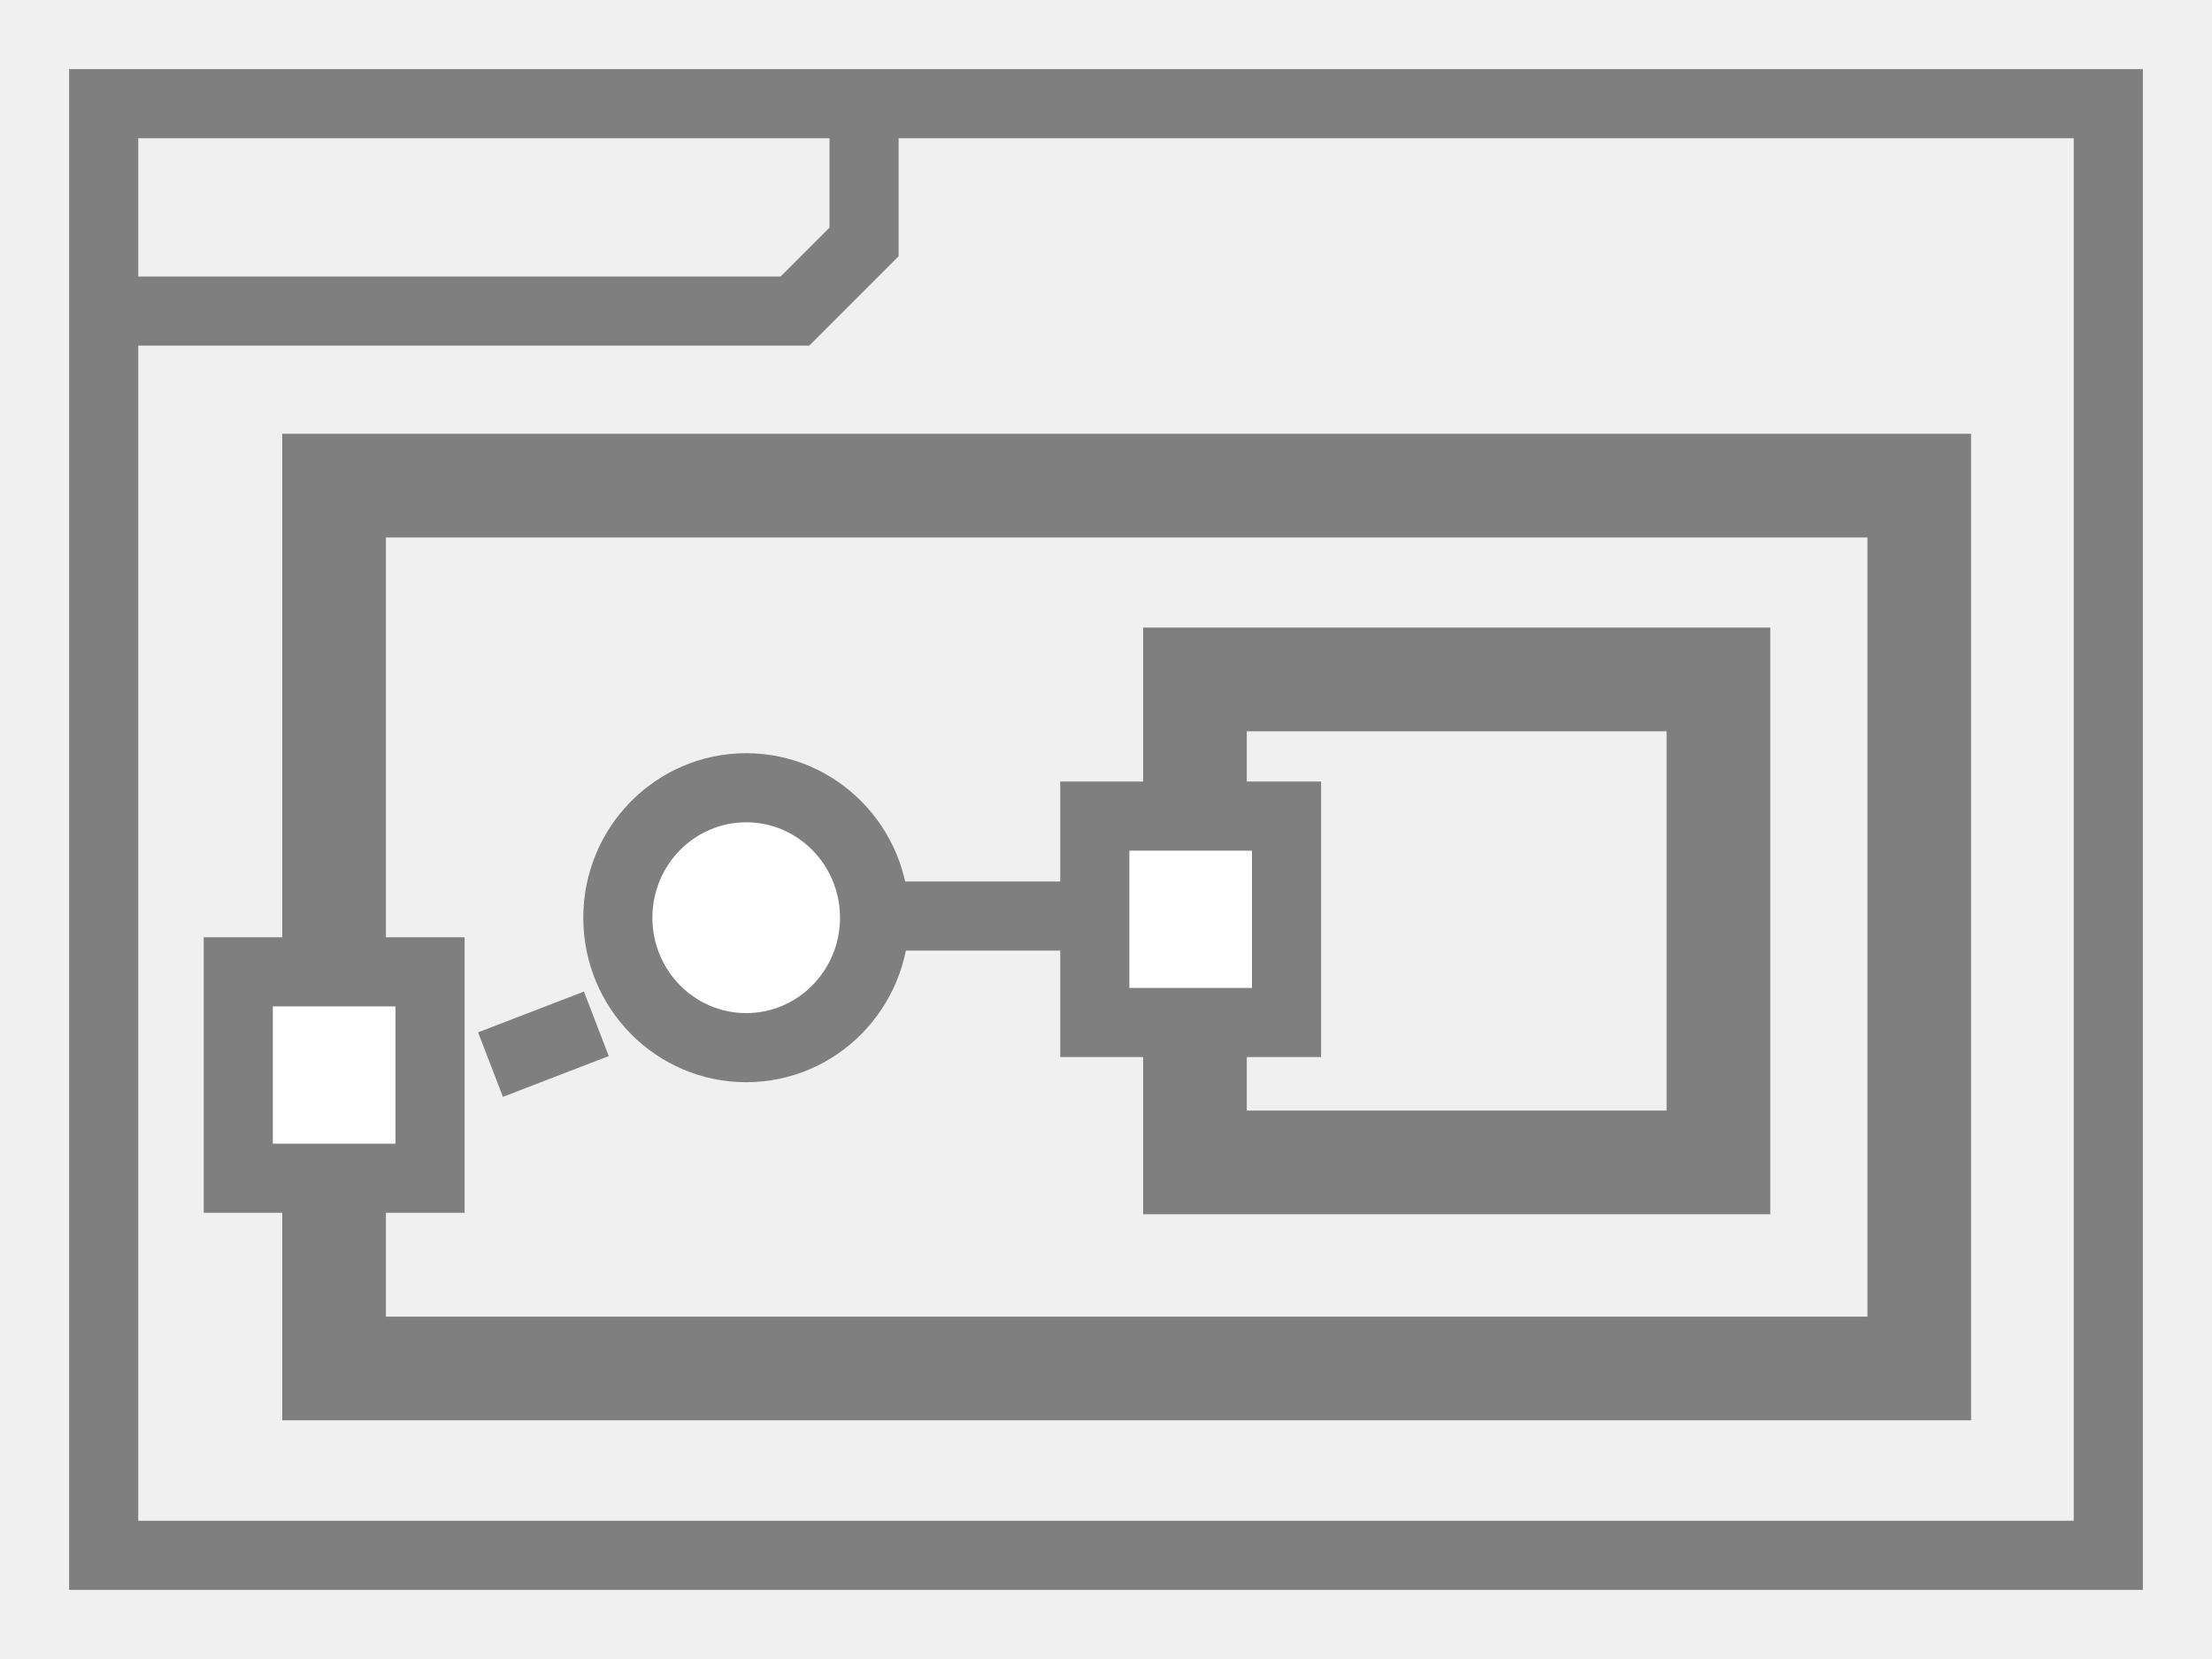
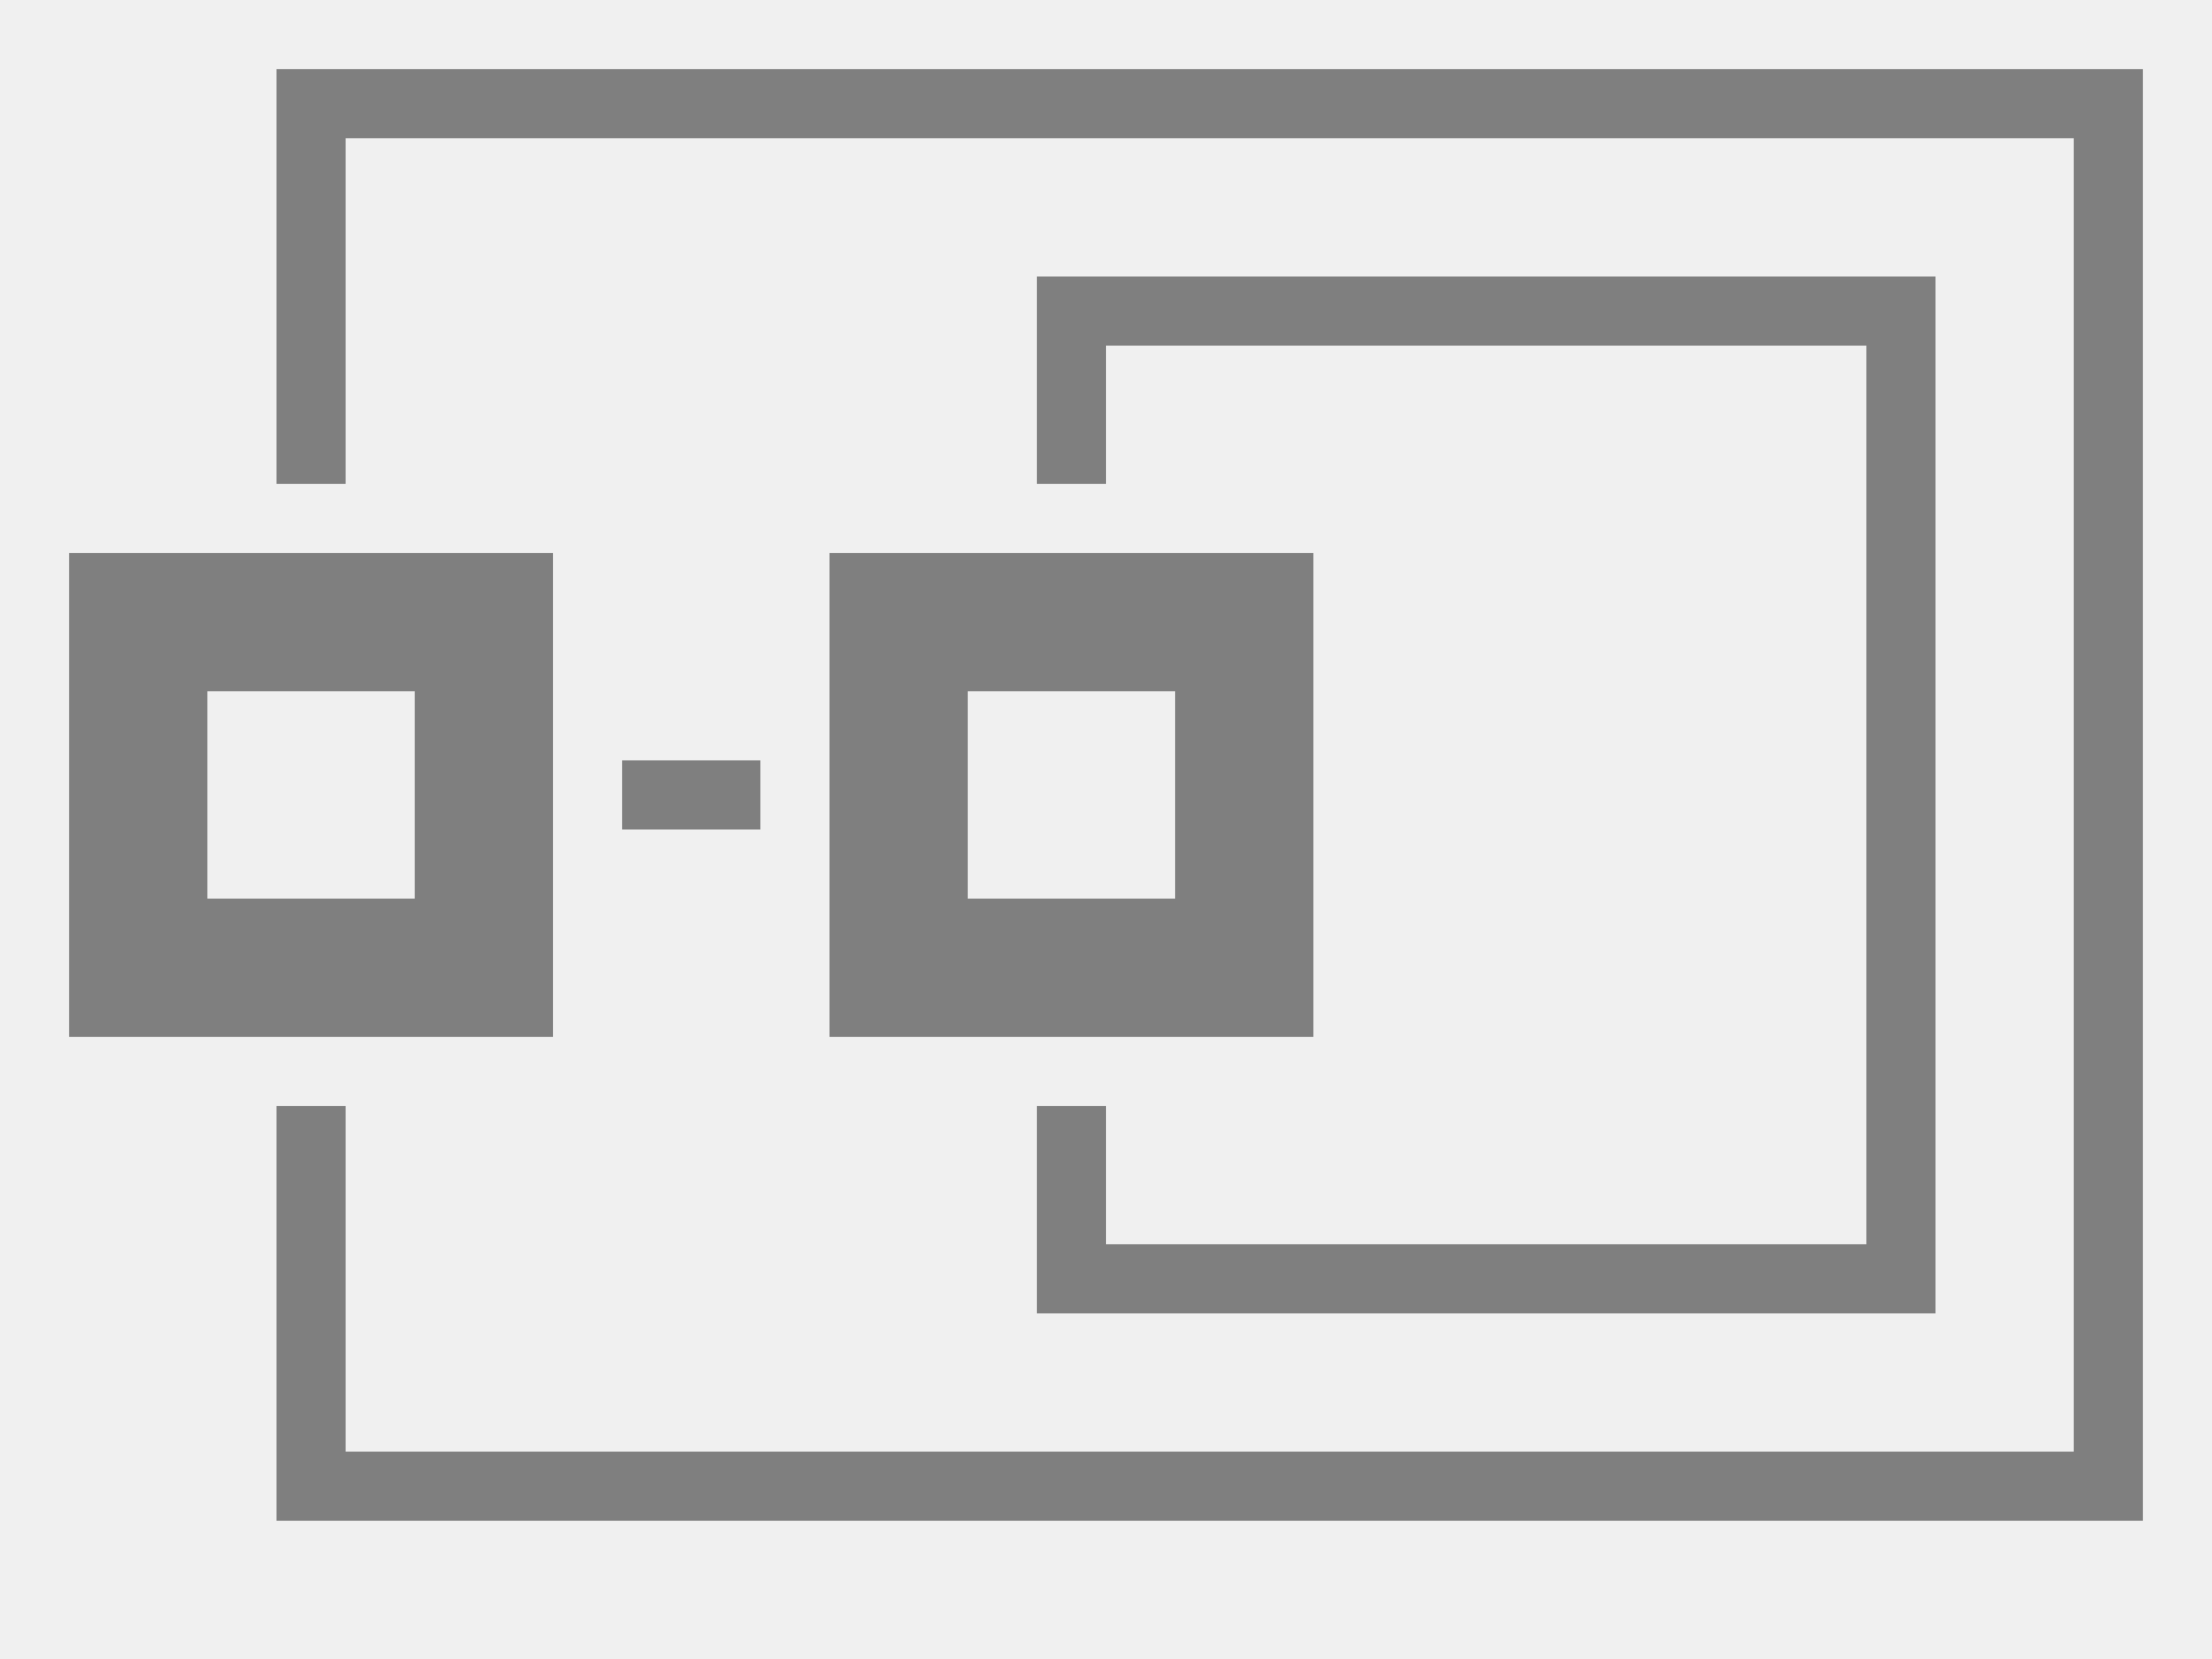
- <svg xmlns="http://www.w3.org/2000/svg" width="32" height="24" id="svg2" version="1.1">
-   <defs id="defs4" />
-   <g id="layer1" transform="translate(0,0)">
-     <rect style="fill:none;stroke:#7f7f7f;stroke-width:1;stroke-miterlimit:4;stroke-dasharray:none;stroke-opacity:1" id="rect4554" width="29.0" height="21.0" x="1.5" y="1.5" />
-     <path style="fill:none;stroke:#7f7f7f;stroke-width:1px;stroke-linecap:butt;stroke-linejoin:miter;stroke-opacity:1" d="m 1.5,4.5 h 10.0 l 1.0,-1.0 v -2.0 0" id="path4556" />
-     <rect style="fill:none;stroke:#7f7f7f;stroke-width:1.5;stroke-miterlimit:4;stroke-dasharray:none;stroke-opacity:1" id="rect4554-5-5" width="22.932" height="12.772" x="4.833" y="7.025" />
-     <rect style="fill:none;stroke:#7f7f7f;stroke-width:1.5;stroke-miterlimit:4;stroke-dasharray:none;stroke-opacity:1" id="rect4554-5-5-2" width="7.573" height="6.987" x="17.287" y="9.829" />
-     <rect style="fill:#ffffff;fill-opacity:1;stroke:#7f7f7f;stroke-width:1;stroke-miterlimit:4;stroke-dasharray:none;stroke-opacity:1" id="rect4554-5-5-1-2" width="2.774" height="2.986" x="3.447" y="14.059" />
-     <rect style="fill:#ffffff;fill-opacity:1;stroke:#7f7f7f;stroke-width:1;stroke-miterlimit:4;stroke-dasharray:none;stroke-opacity:1" id="rect4554-5-5-1-2-0" width="2.774" height="2.986" x="15.838" y="11.806" />
-     <ellipse style="fill:#ffffff;fill-opacity:1;stroke:#7f7f7f;stroke-width:1;stroke-linecap:square;stroke-miterlimit:4;stroke-dasharray:none;stroke-opacity:1" id="path4566" cx="10.795" cy="13.276" rx="1.857" ry="1.88" />
-     <path style="fill:none;stroke:#7f7f7f;stroke-width:1px;stroke-linecap:butt;stroke-linejoin:miter;stroke-opacity:1" d="m 12.907,13.252 h 3.098" id="path4601" />
-     <path style="fill:none;stroke:#7f7f7f;stroke-width:1;stroke-linecap:butt;stroke-linejoin:miter;stroke-opacity:1;stroke-miterlimit:4;stroke-dasharray:none" d="M 7.096,15.401 8.627,14.811" id="path4603" />
-   </g>
+ <svg xmlns="http://www.w3.org/2000/svg" width="100%" height="100%" viewBox="0 0 32 24" preserveAspectRatio="xMidYMid meet" version="1.1">
+   <path stroke="#7f7f7f" stroke-width="2" fill="none" d="M 2,9 L 7,9 L 7,14 L 2,14 Z " />
+   <path stroke="#7f7f7f" stroke-width="2" fill="none" d="M 13,9 L 18,9 L 18,14 L 13,14 Z " />
+   <path stroke="#7f7f7f" stroke-width="1" fill="none" d="M 9,11.5 L 11,11.5 " />
+   <path stroke="#7f7f7f" stroke-width="1" fill="none" d="M 4.5,16 l 0,5.5 l 26,0 l 0,-20 l -26,0 l 0,5.5 " />
+   <path stroke="#7f7f7f" stroke-width="1" fill="none" d="M 15.5,16 l 0,2.5 l 12,0 l 0,-14 l -12,0 l 0,2.5 " />
</svg>
